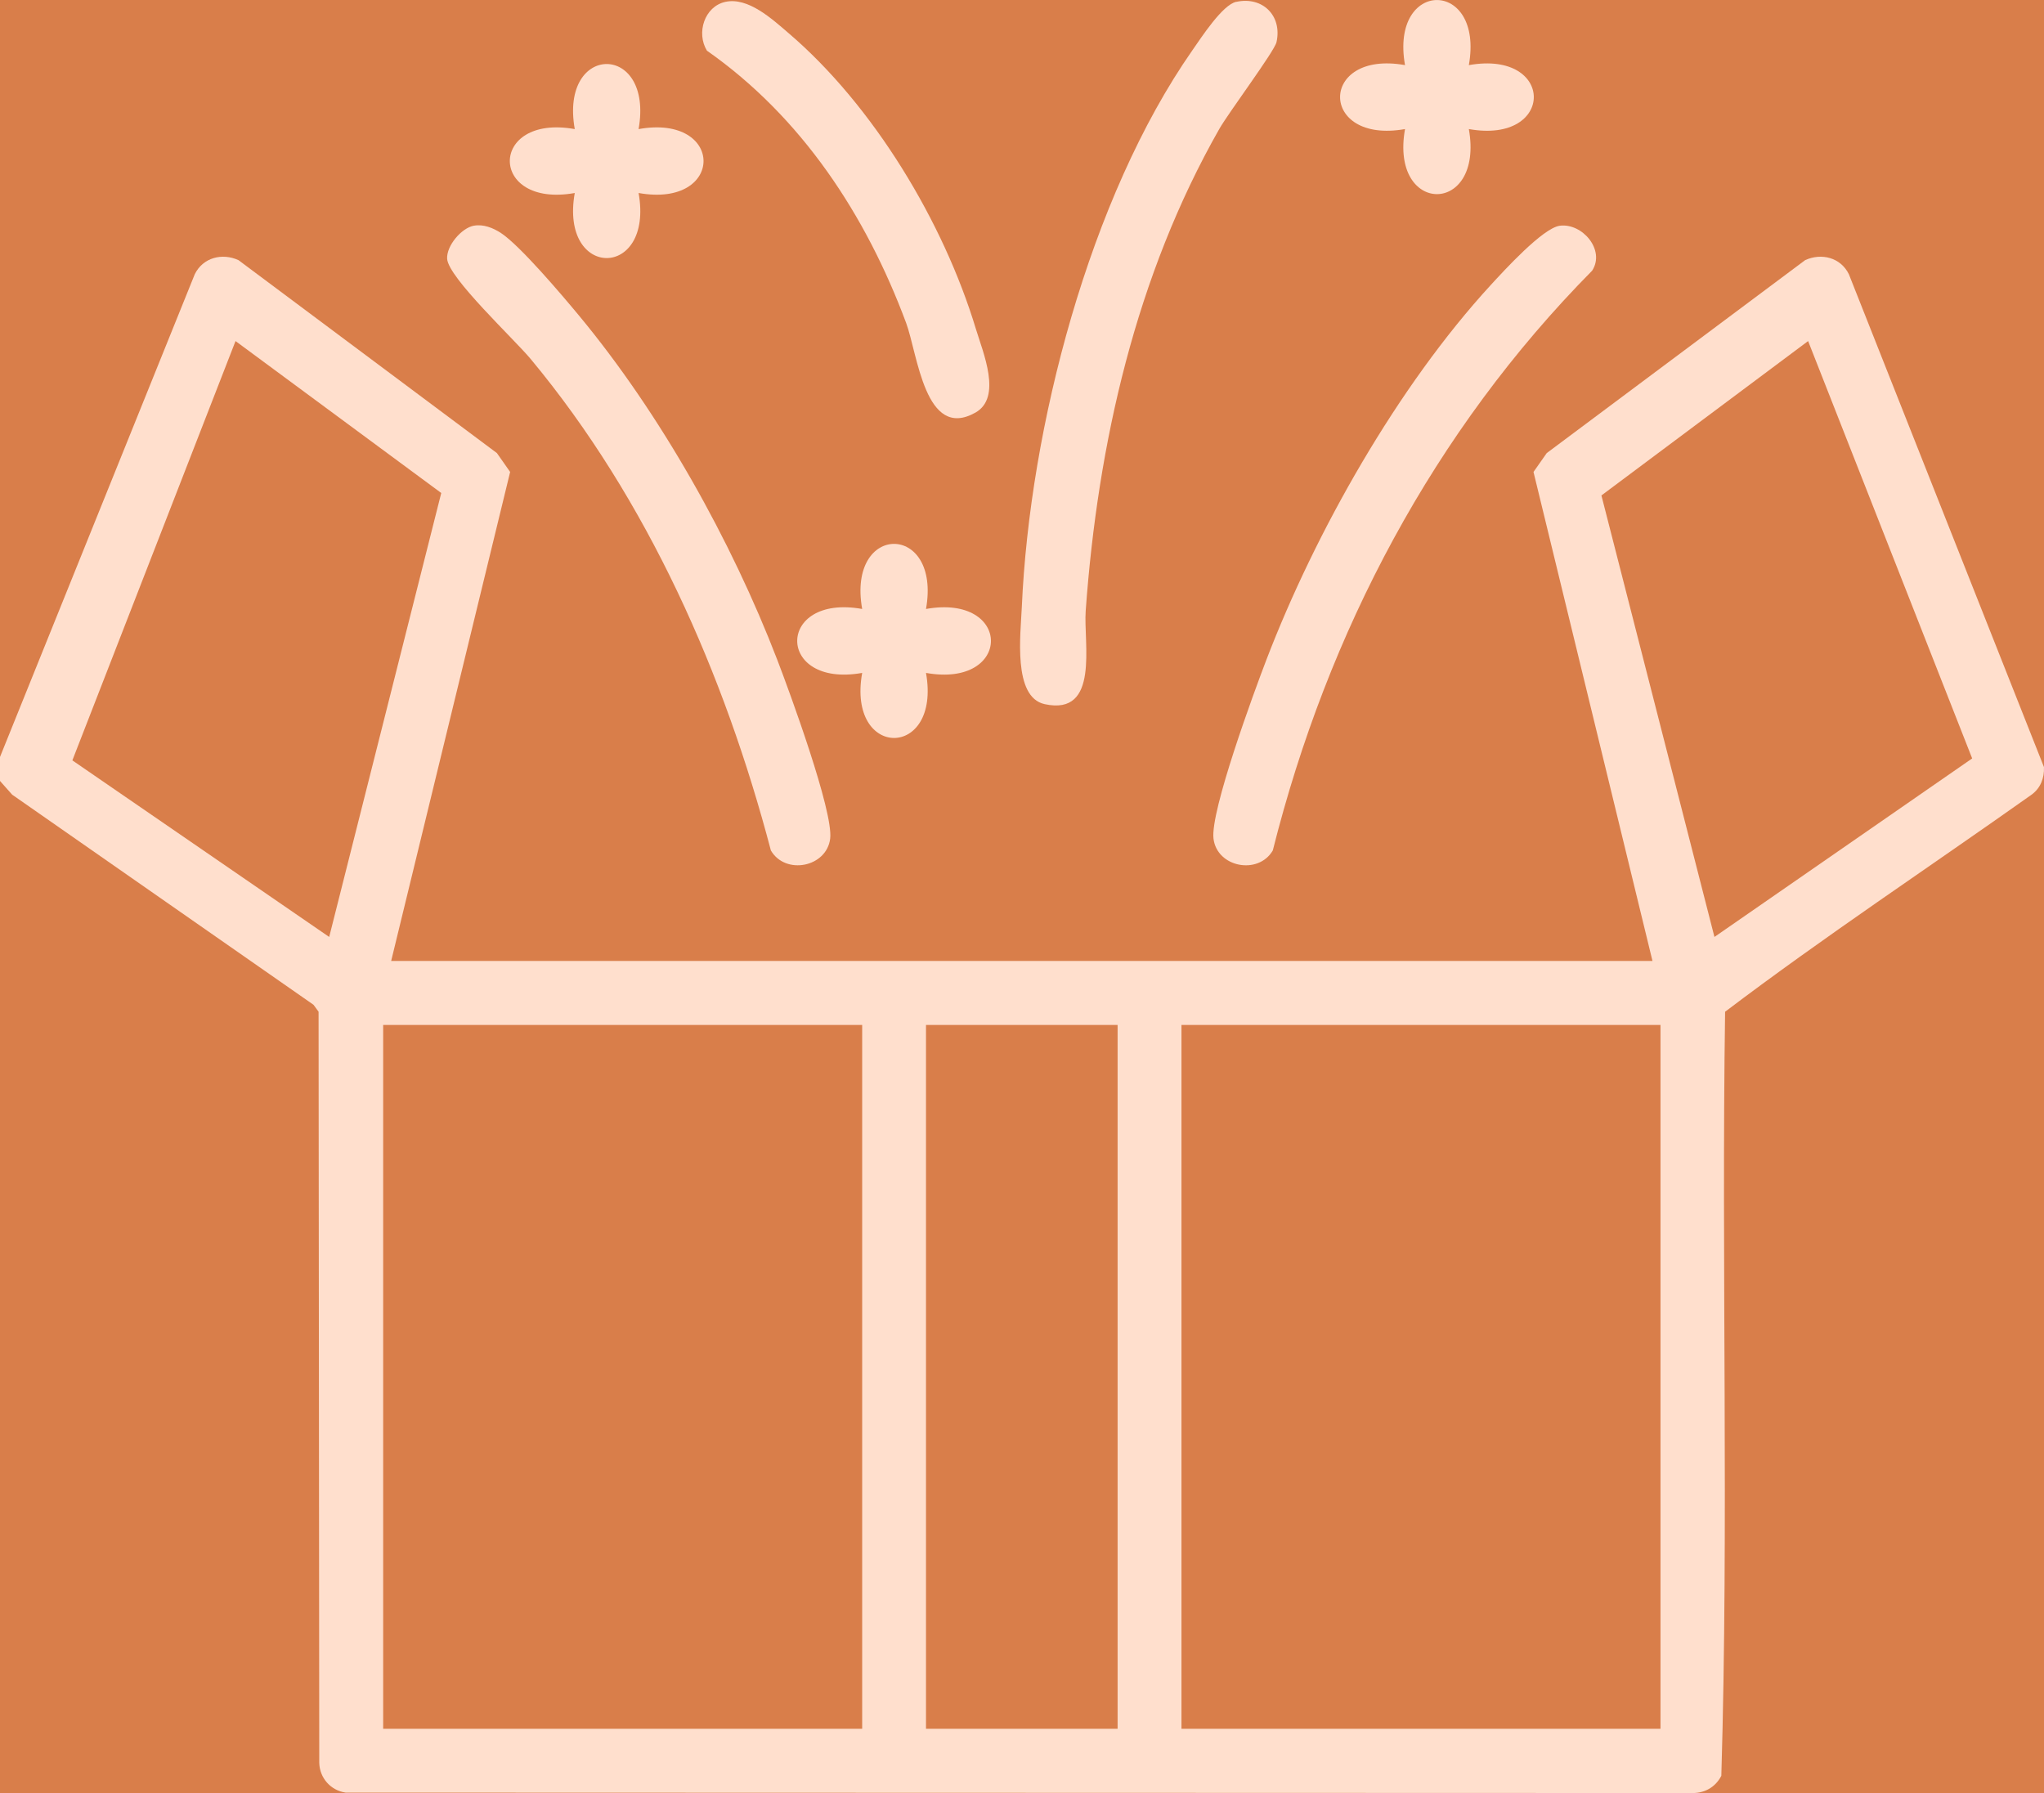
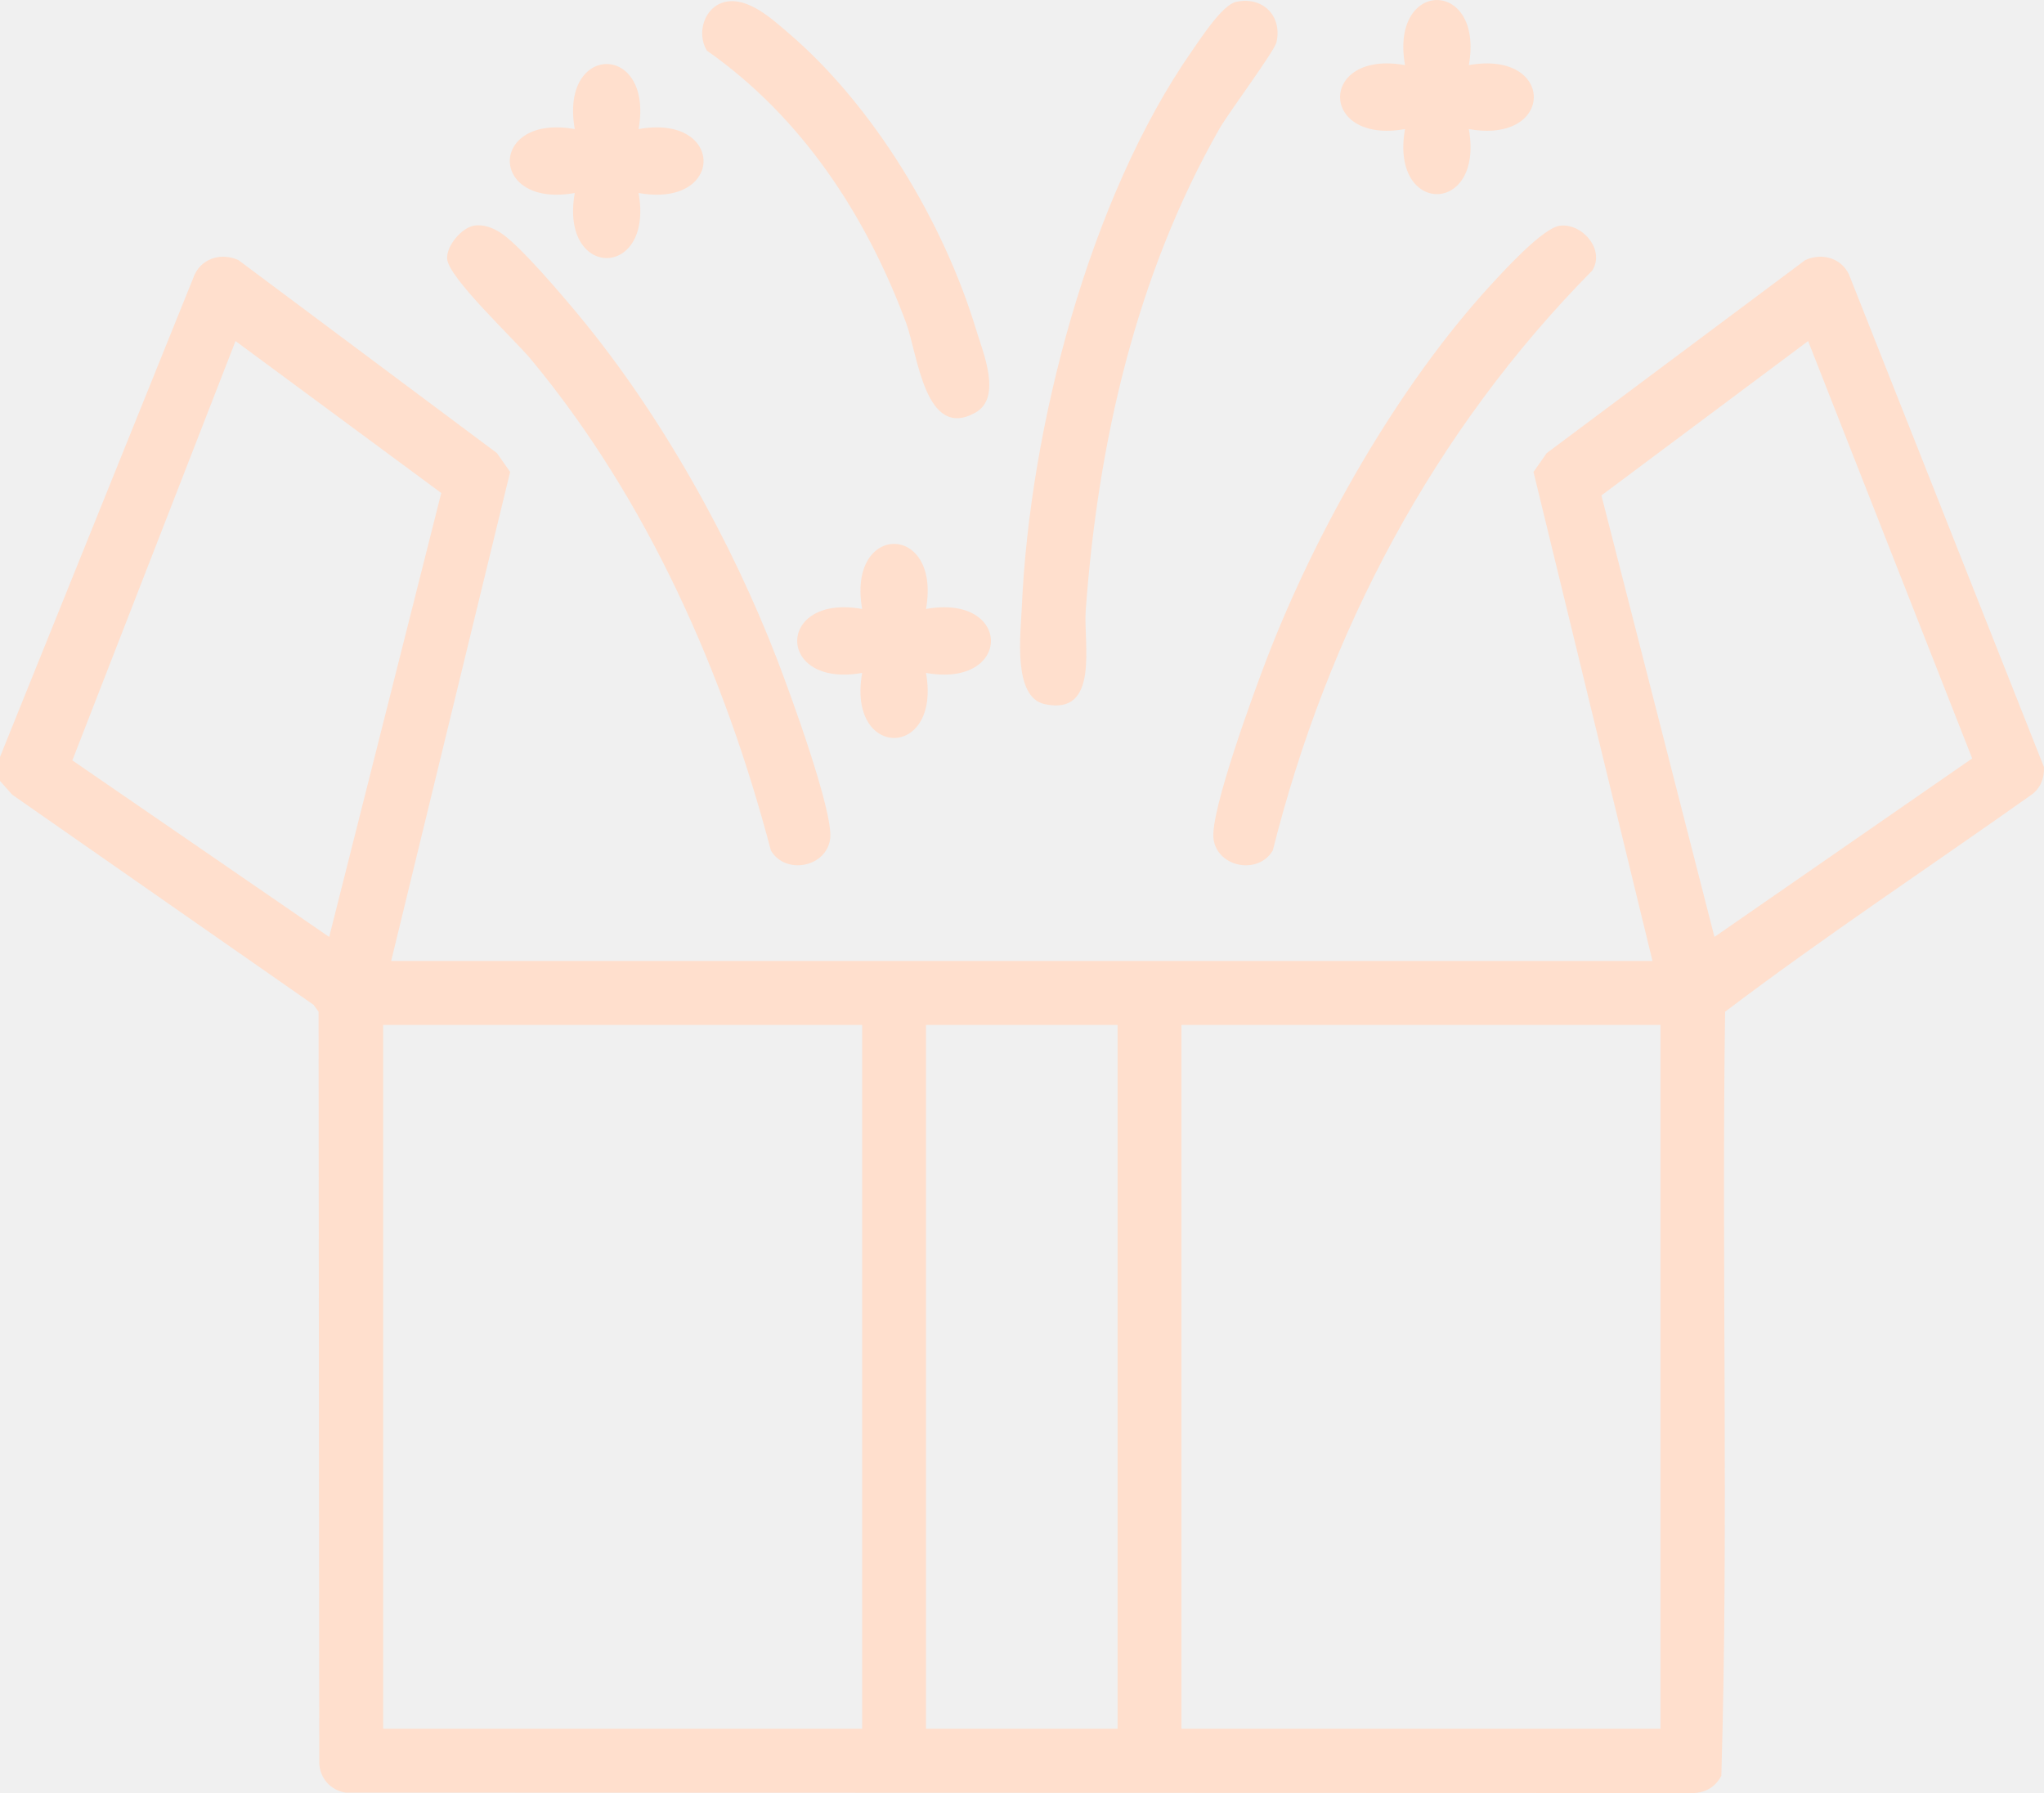
<svg xmlns="http://www.w3.org/2000/svg" width="57" height="50" viewBox="0 0 57 50" fill="none">
  <g clip-path="url(#clip0_2187_1242)">
-     <rect width="57" height="50" fill="#D97E4A" />
    <path d="M0 21.109L5.431 7.648C5.661 7.18 6.195 7.047 6.65 7.254L13.857 12.635L14.226 13.161L10.908 26.798H46.082L42.764 13.161L43.133 12.635L50.34 7.254C50.794 7.047 51.329 7.179 51.559 7.648L56.999 21.391C57.013 21.698 56.901 21.983 56.65 22.163C53.806 24.178 50.87 26.121 48.107 28.214C48.003 35.313 48.211 42.439 48.002 49.521C47.83 49.851 47.517 50.018 47.145 50.001L9.636 49.989C9.221 49.928 8.915 49.583 8.903 49.161L8.884 28.213L8.743 28.02L0.34 22.161L0 21.778V21.108V21.109ZM2.018 21.204L9.18 26.128L12.305 13.748L6.568 9.511L2.018 21.204ZM50.422 9.511L44.658 13.816L47.81 26.128L54.997 21.15L50.422 9.511ZM24.043 28.582H10.685V48.21H24.043V28.582ZM31.166 28.582H25.823V48.21H31.166V28.582ZM46.305 28.582H32.947V48.21H46.305V28.582Z" fill="#FFDFCD" />
    <path d="M34.475 0.052C35.21 -0.109 35.762 0.441 35.597 1.176C35.539 1.433 34.27 3.127 34.002 3.596C31.679 7.677 30.612 12.37 30.276 17.038C30.212 17.933 30.676 19.973 29.132 19.636C28.236 19.44 28.463 17.675 28.495 16.926C28.714 11.933 30.378 5.514 33.255 1.397C33.503 1.043 34.09 0.134 34.474 0.05L34.475 0.052Z" fill="#FFDFCD" />
    <path d="M43.496 6.295C44.12 6.213 44.773 6.967 44.4 7.547C39.983 12.017 37.026 17.62 35.494 23.716C35.088 24.41 33.936 24.186 33.84 23.386C33.747 22.623 34.969 19.302 35.313 18.405C36.683 14.828 38.981 10.77 41.573 7.947C41.944 7.544 43.024 6.358 43.497 6.295H43.496Z" fill="#FFDFCD" />
    <path d="M13.216 6.294C13.482 6.246 13.751 6.355 13.97 6.498C14.506 6.851 15.677 8.235 16.137 8.789C18.418 11.536 20.395 15.071 21.677 18.404C22.021 19.299 23.242 22.626 23.151 23.385C23.053 24.185 21.902 24.41 21.497 23.716C20.203 18.799 18.063 13.94 14.802 10.015C14.338 9.456 12.498 7.741 12.469 7.215C12.448 6.855 12.868 6.356 13.217 6.293L13.216 6.294Z" fill="#FFDFCD" />
    <path d="M20.228 0.052C20.862 -0.086 21.527 0.527 21.986 0.92C24.36 2.947 26.313 6.194 27.215 9.176C27.415 9.836 27.951 11.082 27.203 11.505C25.796 12.299 25.591 9.874 25.269 9.006C24.151 6.001 22.36 3.268 19.714 1.413C19.411 0.92 19.644 0.181 20.227 0.052H20.228Z" fill="#FFDFCD" />
    <path d="M40.961 1.816C43.377 1.386 43.376 4.03 40.961 3.599C41.391 6.019 38.751 6.018 39.181 3.599C36.766 4.029 36.767 1.384 39.181 1.816C38.752 -0.606 41.392 -0.602 40.961 1.816Z" fill="#FFDFCD" />
    <path d="M17.808 3.6C20.221 3.168 20.225 5.813 17.808 5.382C18.239 7.801 15.599 7.802 16.028 5.382C13.614 5.814 13.613 3.168 16.028 3.6C15.598 1.181 18.238 1.18 17.808 3.6Z" fill="#FFDFCD" />
    <path d="M25.823 16.982C28.238 16.552 28.237 19.196 25.823 18.765C26.252 21.185 23.612 21.183 24.043 18.765C21.627 19.195 21.628 16.55 24.043 16.982C23.613 14.56 26.253 14.564 25.823 16.982Z" fill="#FFDFCD" />
  </g>
  <defs>
    <clipPath id="clip0_2187_1242">
      <rect width="57" height="50" fill="white" />
    </clipPath>
  </defs>
</svg>
